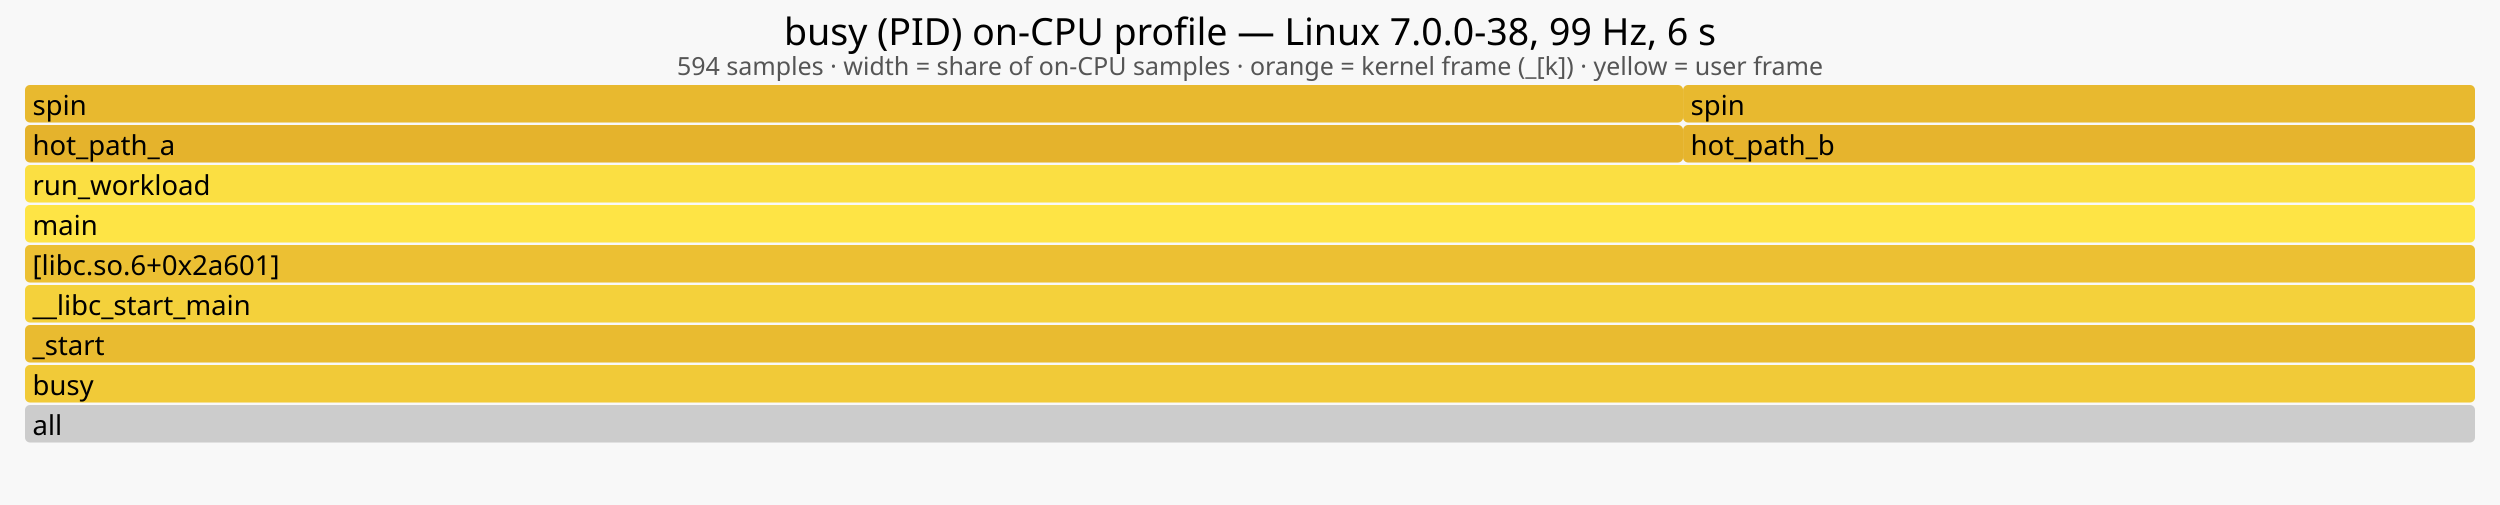
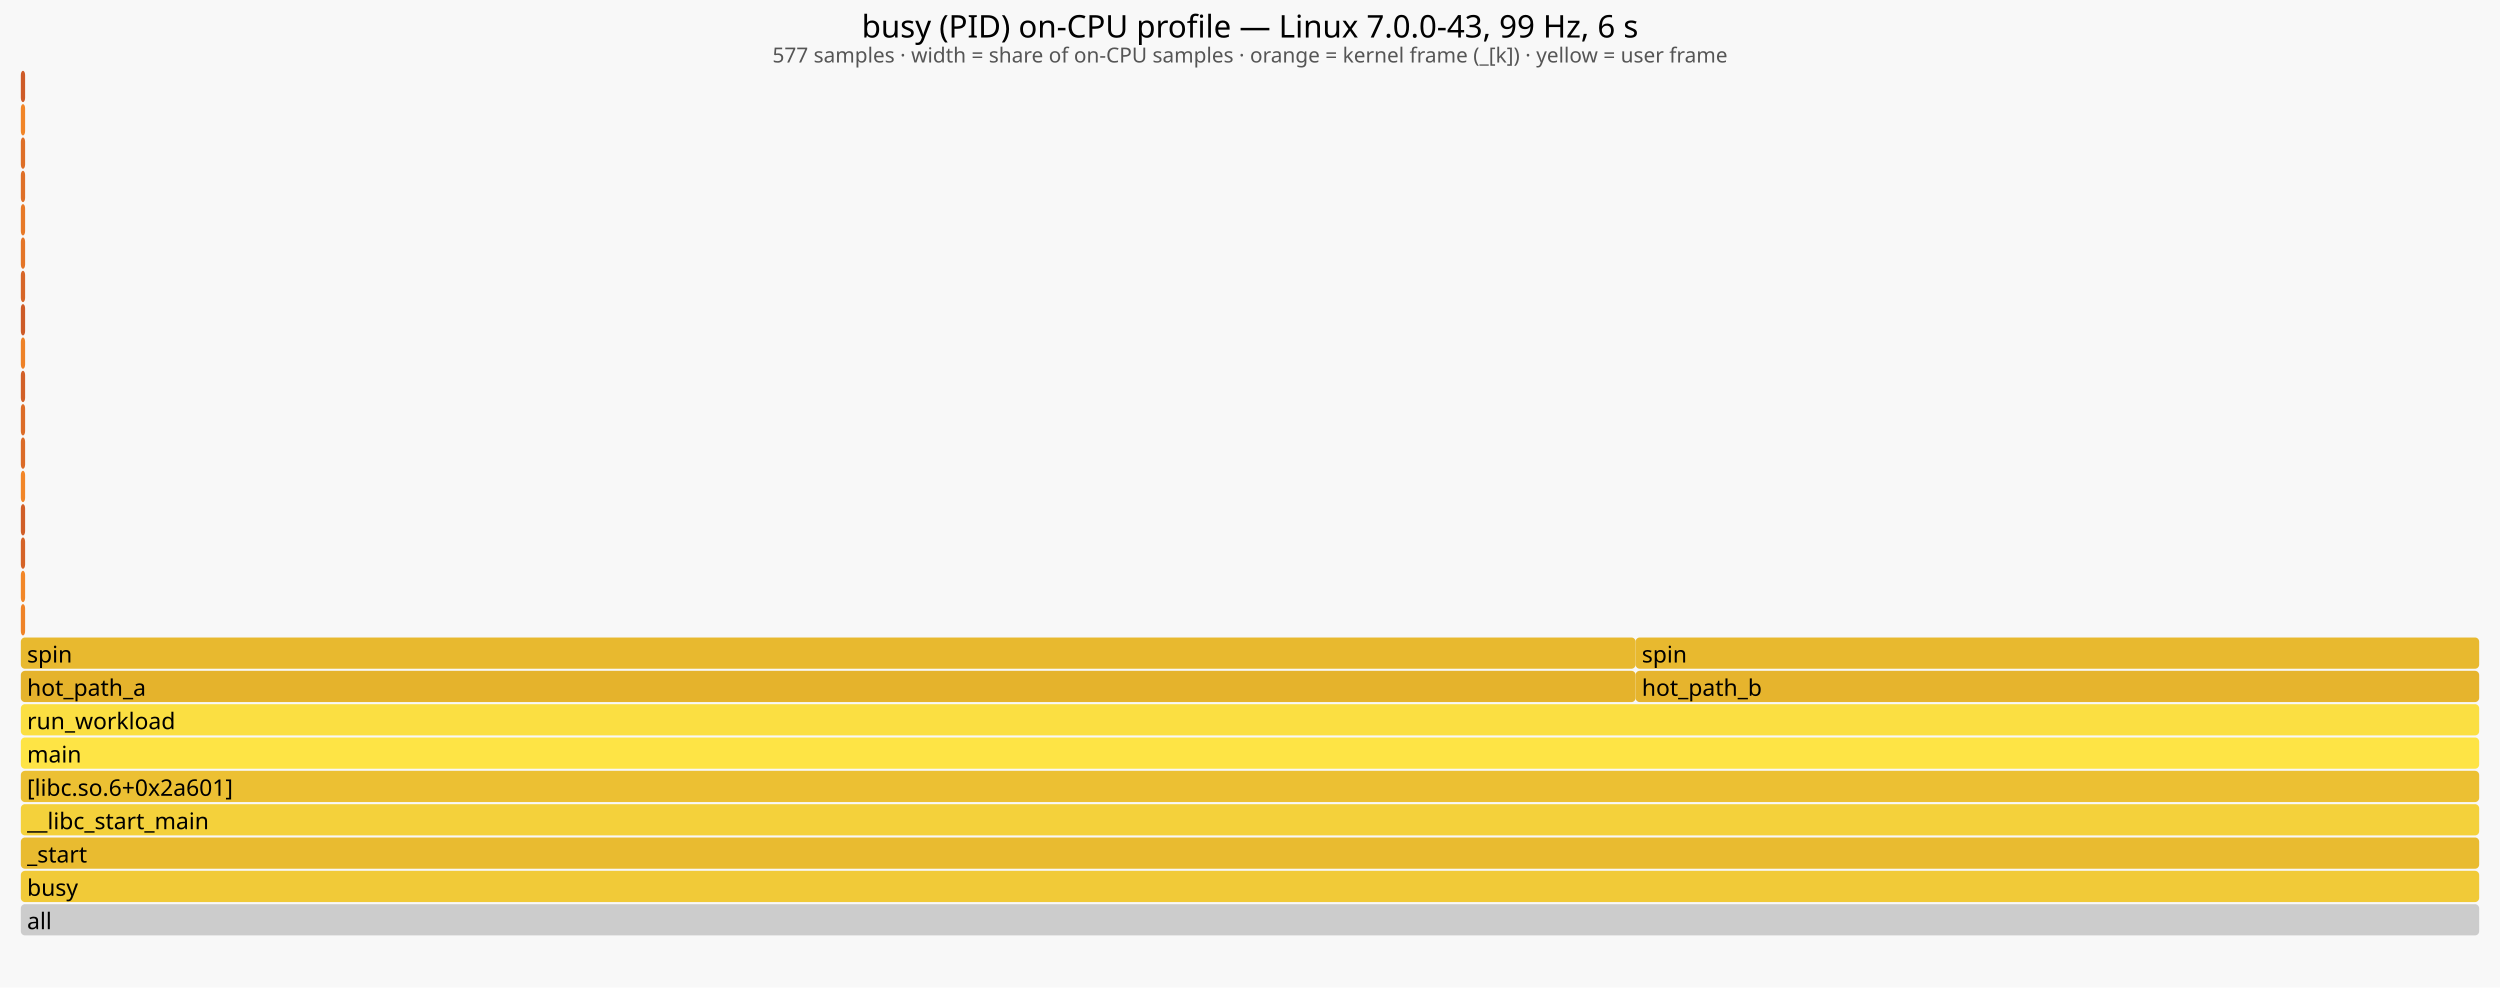
- <svg xmlns="http://www.w3.org/2000/svg" width="1000" height="202" viewBox="0 0 1000 202">
+ <svg xmlns="http://www.w3.org/2000/svg" width="1200" height="474" viewBox="0 0 1200 474">
  <rect width="100%" height="100%" fill="#f8f8f8" />
-   <text x="500.0" y="18" text-anchor="middle" font-size="15" font-family="Verdana, sans-serif">busy (PID) on-CPU profile — Linux 7.0.0-38, 99 Hz, 6 s</text>
-   <text x="500.0" y="30" text-anchor="middle" font-size="10" fill="#555" font-family="Verdana, sans-serif">594 samples · width = share of on-CPU samples · orange = kernel frame (_[k]) · yellow = user frame</text>
+   <text x="600.0" y="18" text-anchor="middle" font-size="15" font-family="Verdana, sans-serif">busy (PID) on-CPU profile — Linux 7.0.0-43, 99 Hz, 6 s</text>
+   <text x="600.0" y="30" text-anchor="middle" font-size="10" fill="#555" font-family="Verdana, sans-serif">577 samples · width = share of on-CPU samples · orange = kernel frame (_[k]) · yellow = user frame</text>
  <g>
-     <rect x="10.00" y="162" width="980.00" height="15" fill="#ccc" rx="2" />
-     <text x="13.00" y="174" font-size="11" font-family="Verdana, sans-serif">all</text>
+     <rect x="10.00" y="434" width="1180.00" height="15" fill="#ccc" rx="2" />
+     <text x="13.00" y="446" font-size="11" font-family="Verdana, sans-serif">all</text>
  </g>
  <g>
-     <rect x="10.00" y="146" width="980.00" height="15" fill="rgb(241,202,56)" rx="2" />
-     <text x="13.00" y="158" font-size="11" font-family="Verdana, sans-serif">busy</text>
+     <rect x="10.00" y="418" width="1180.00" height="15" fill="rgb(241,202,56)" rx="2" />
+     <text x="13.00" y="430" font-size="11" font-family="Verdana, sans-serif">busy</text>
  </g>
  <g>
-     <rect x="10.00" y="130" width="980.00" height="15" fill="rgb(233,187,48)" rx="2" />
-     <text x="13.00" y="142" font-size="11" font-family="Verdana, sans-serif">_start</text>
+     <rect x="10.00" y="402" width="1180.00" height="15" fill="rgb(233,187,48)" rx="2" />
+     <text x="13.00" y="414" font-size="11" font-family="Verdana, sans-serif">_start</text>
  </g>
  <g>
-     <rect x="10.00" y="114" width="980.00" height="15" fill="rgb(244,209,59)" rx="2" />
-     <text x="13.00" y="126" font-size="11" font-family="Verdana, sans-serif">__libc_start_main</text>
+     <rect x="10.00" y="386" width="1180.00" height="15" fill="rgb(244,209,59)" rx="2" />
+     <text x="13.00" y="398" font-size="11" font-family="Verdana, sans-serif">__libc_start_main</text>
  </g>
  <g>
-     <rect x="10.00" y="98" width="980.00" height="15" fill="rgb(236,192,51)" rx="2" />
-     <text x="13.00" y="110" font-size="11" font-family="Verdana, sans-serif">[libc.so.6+0x2a601]</text>
+     <rect x="10.00" y="370" width="1180.00" height="15" fill="rgb(236,192,51)" rx="2" />
+     <text x="13.00" y="382" font-size="11" font-family="Verdana, sans-serif">[libc.so.6+0x2a601]</text>
  </g>
  <g>
-     <rect x="10.00" y="82" width="980.00" height="15" fill="rgb(254,228,69)" rx="2" />
-     <text x="13.00" y="94" font-size="11" font-family="Verdana, sans-serif">main</text>
+     <rect x="10.00" y="354" width="1180.00" height="15" fill="rgb(254,228,69)" rx="2" />
+     <text x="13.00" y="366" font-size="11" font-family="Verdana, sans-serif">main</text>
  </g>
  <g>
-     <rect x="10.00" y="66" width="980.00" height="15" fill="rgb(251,223,66)" rx="2" />
-     <text x="13.00" y="78" font-size="11" font-family="Verdana, sans-serif">run_workload</text>
+     <rect x="10.00" y="338" width="1180.00" height="15" fill="rgb(251,223,66)" rx="2" />
+     <text x="13.00" y="350" font-size="11" font-family="Verdana, sans-serif">run_workload</text>
  </g>
  <g>
-     <rect x="10.00" y="50" width="663.23" height="15" fill="rgb(229,179,44)" rx="2" />
-     <text x="13.00" y="62" font-size="11" font-family="Verdana, sans-serif">hot_path_a</text>
+     <rect x="10.00" y="322" width="775.08" height="15" fill="rgb(229,179,44)" rx="2" />
+     <text x="13.00" y="334" font-size="11" font-family="Verdana, sans-serif">hot_path_a</text>
  </g>
  <g>
-     <rect x="10.00" y="34" width="663.23" height="15" fill="rgb(232,185,47)" rx="2" />
-     <text x="13.00" y="46" font-size="11" font-family="Verdana, sans-serif">spin</text>
+     <rect x="10.00" y="306" width="775.08" height="15" fill="rgb(232,185,47)" rx="2" />
+     <text x="13.00" y="318" font-size="11" font-family="Verdana, sans-serif">spin</text>
  </g>
  <g>
-     <rect x="673.23" y="50" width="316.77" height="15" fill="rgb(230,180,45)" rx="2" />
-     <text x="676.23" y="62" font-size="11" font-family="Verdana, sans-serif">hot_path_b</text>
+     <rect x="10.00" y="290" width="2.05" height="15" fill="rgb(239,131,40)" rx="2" />
  </g>
  <g>
-     <rect x="673.23" y="34" width="316.77" height="15" fill="rgb(232,185,47)" rx="2" />
-     <text x="676.23" y="46" font-size="11" font-family="Verdana, sans-serif">spin</text>
+     <rect x="10.00" y="274" width="2.05" height="15" fill="rgb(242,135,40)" rx="2" />
+   </g>
+   <g>
+     <rect x="10.00" y="258" width="2.05" height="15" fill="rgb(213,99,40)" rx="2" />
+   </g>
+   <g>
+     <rect x="10.00" y="242" width="2.05" height="15" fill="rgb(208,94,40)" rx="2" />
+   </g>
+   <g>
+     <rect x="10.00" y="226" width="2.05" height="15" fill="rgb(242,134,40)" rx="2" />
+   </g>
+   <g>
+     <rect x="10.00" y="210" width="2.05" height="15" fill="rgb(219,107,40)" rx="2" />
+   </g>
+   <g>
+     <rect x="10.00" y="194" width="2.05" height="15" fill="rgb(220,108,40)" rx="2" />
+   </g>
+   <g>
+     <rect x="10.00" y="178" width="2.05" height="15" fill="rgb(210,96,40)" rx="2" />
+   </g>
+   <g>
+     <rect x="10.00" y="162" width="2.05" height="15" fill="rgb(238,130,40)" rx="2" />
+   </g>
+   <g>
+     <rect x="10.00" y="146" width="2.05" height="15" fill="rgb(205,91,40)" rx="2" />
+   </g>
+   <g>
+     <rect x="10.00" y="130" width="2.05" height="15" fill="rgb(215,102,40)" rx="2" />
+   </g>
+   <g>
+     <rect x="10.00" y="114" width="2.05" height="15" fill="rgb(228,117,40)" rx="2" />
+   </g>
+   <g>
+     <rect x="10.00" y="98" width="2.05" height="15" fill="rgb(231,121,40)" rx="2" />
+   </g>
+   <g>
+     <rect x="10.00" y="82" width="2.05" height="15" fill="rgb(223,112,40)" rx="2" />
+   </g>
+   <g>
+     <rect x="10.00" y="66" width="2.05" height="15" fill="rgb(222,111,40)" rx="2" />
+   </g>
+   <g>
+     <rect x="10.00" y="50" width="2.05" height="15" fill="rgb(241,133,40)" rx="2" />
+   </g>
+   <g>
+     <rect x="10.00" y="34" width="2.05" height="15" fill="rgb(206,91,40)" rx="2" />
+   </g>
+   <g>
+     <rect x="785.08" y="322" width="404.92" height="15" fill="rgb(230,180,45)" rx="2" />
+     <text x="788.08" y="334" font-size="11" font-family="Verdana, sans-serif">hot_path_b</text>
+   </g>
+   <g>
+     <rect x="785.08" y="306" width="404.92" height="15" fill="rgb(232,185,47)" rx="2" />
+     <text x="788.08" y="318" font-size="11" font-family="Verdana, sans-serif">spin</text>
  </g>
</svg>
